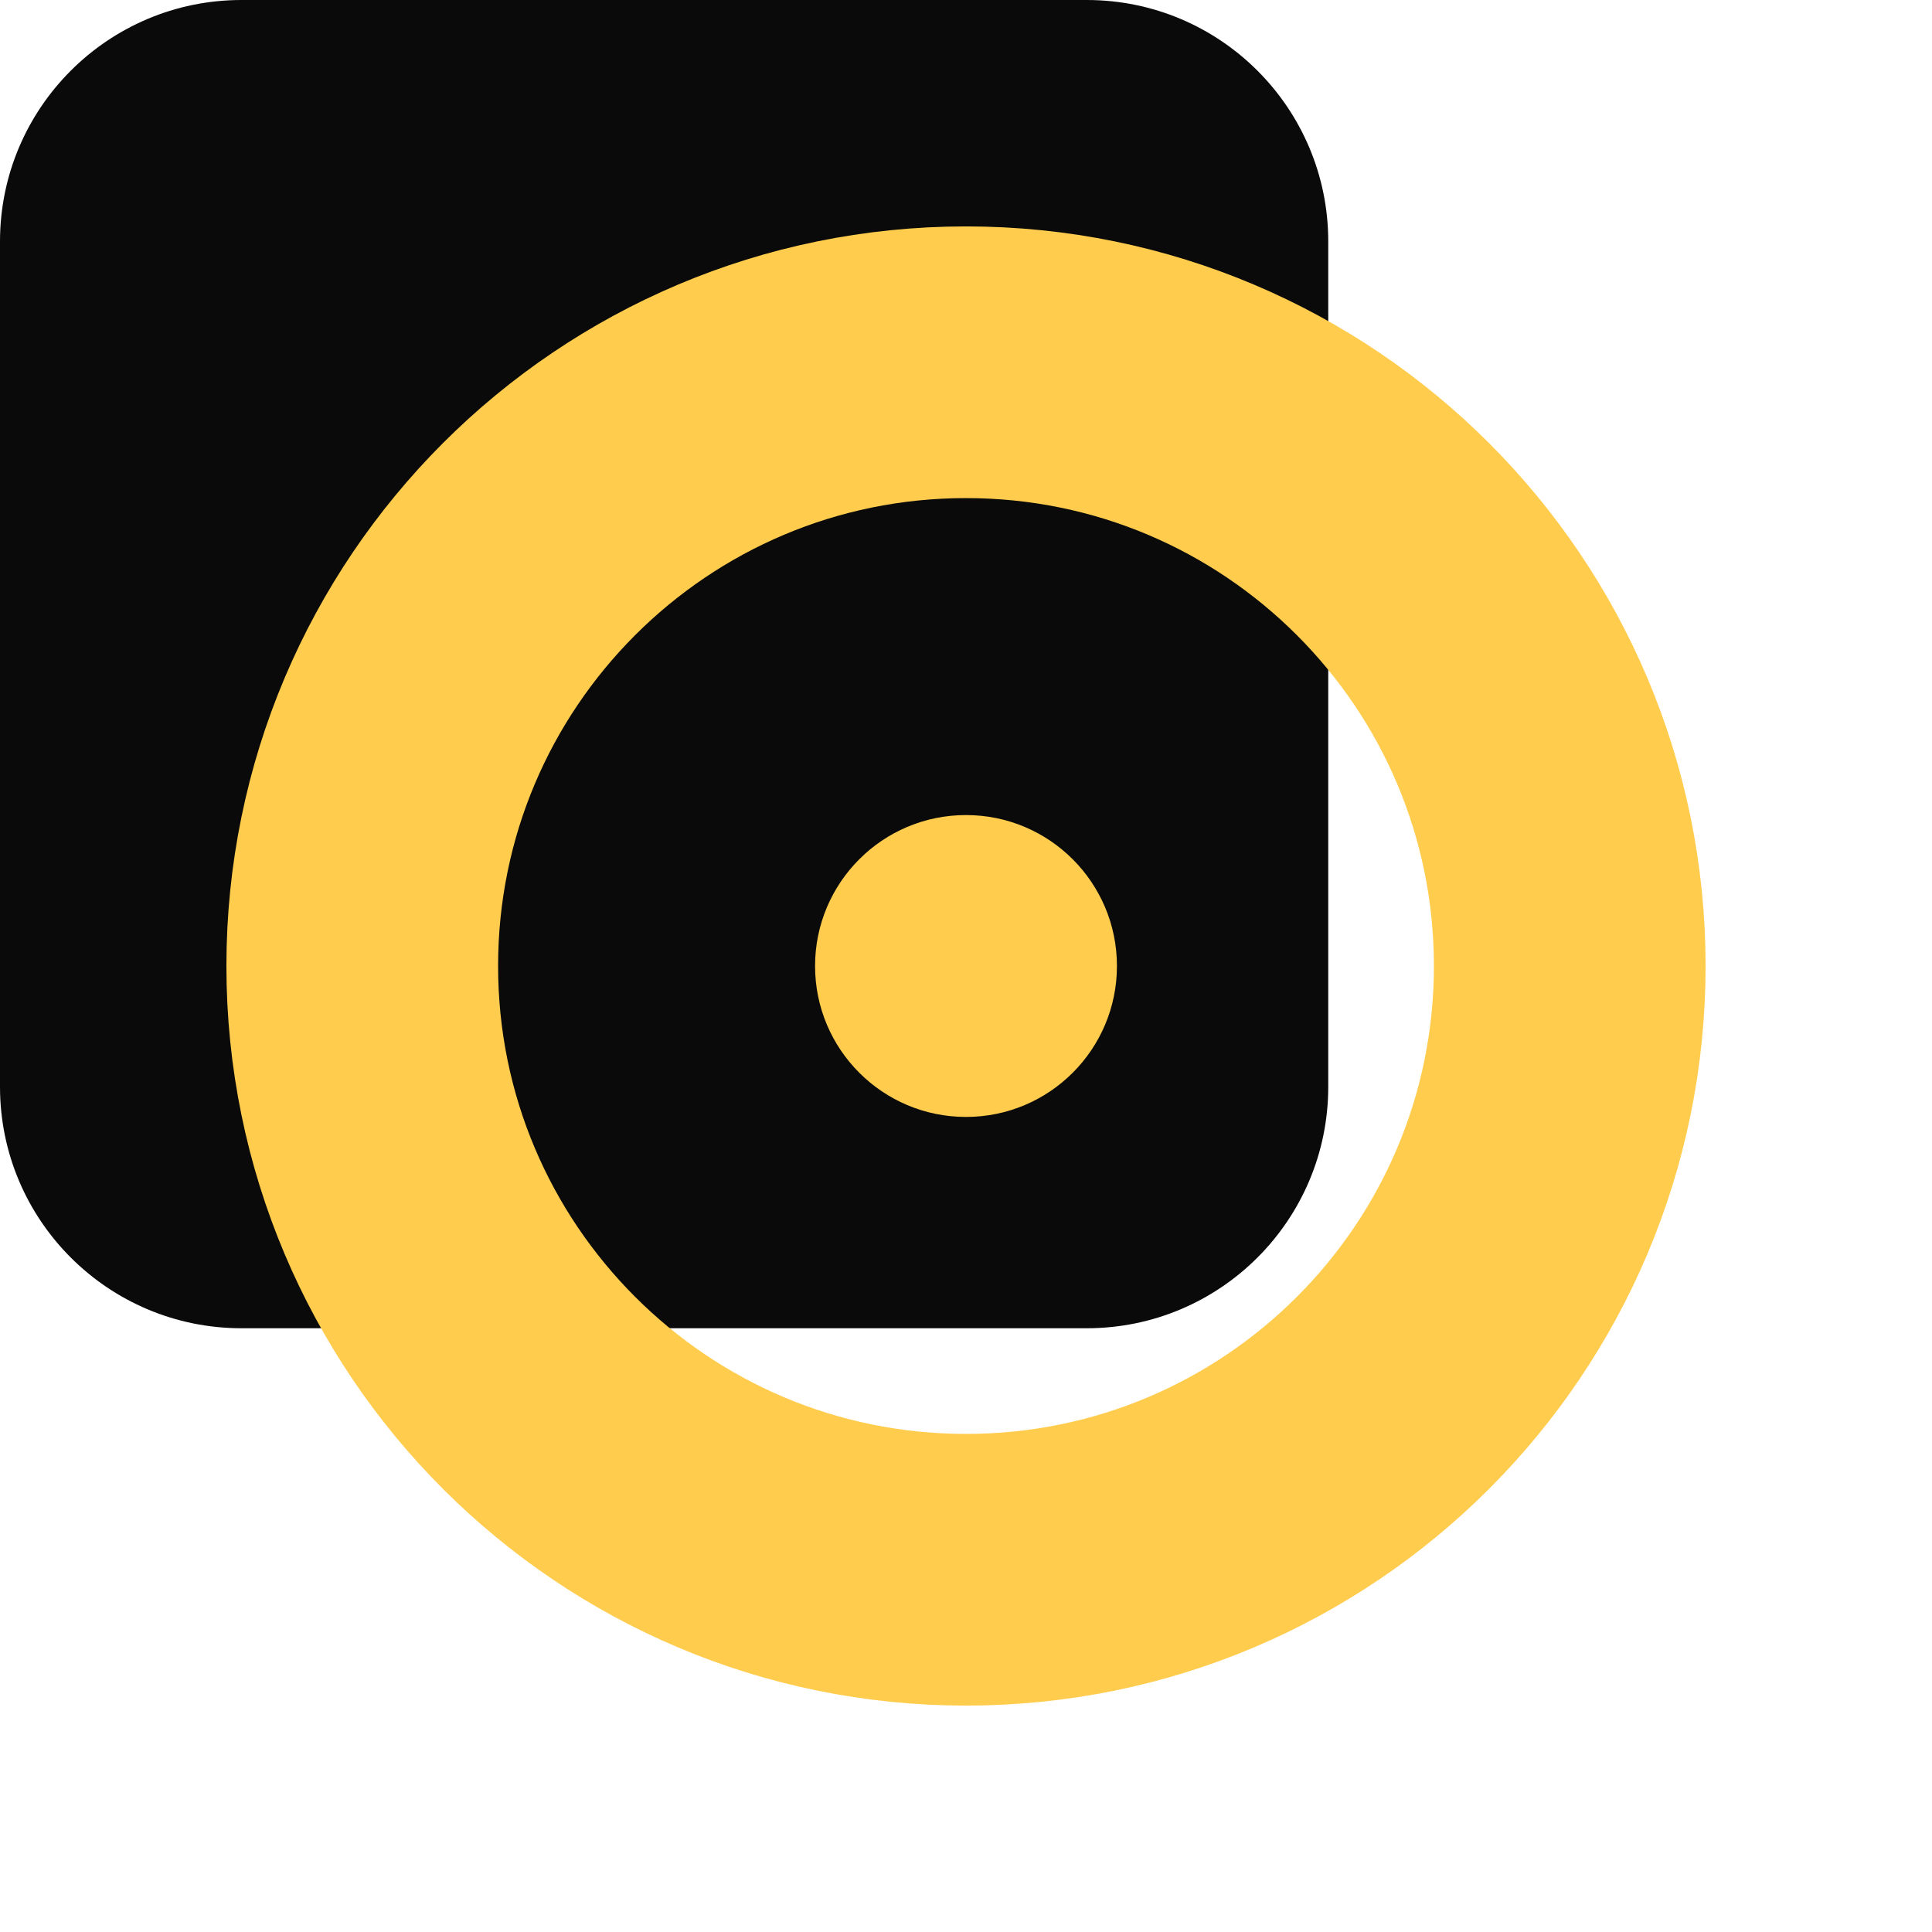
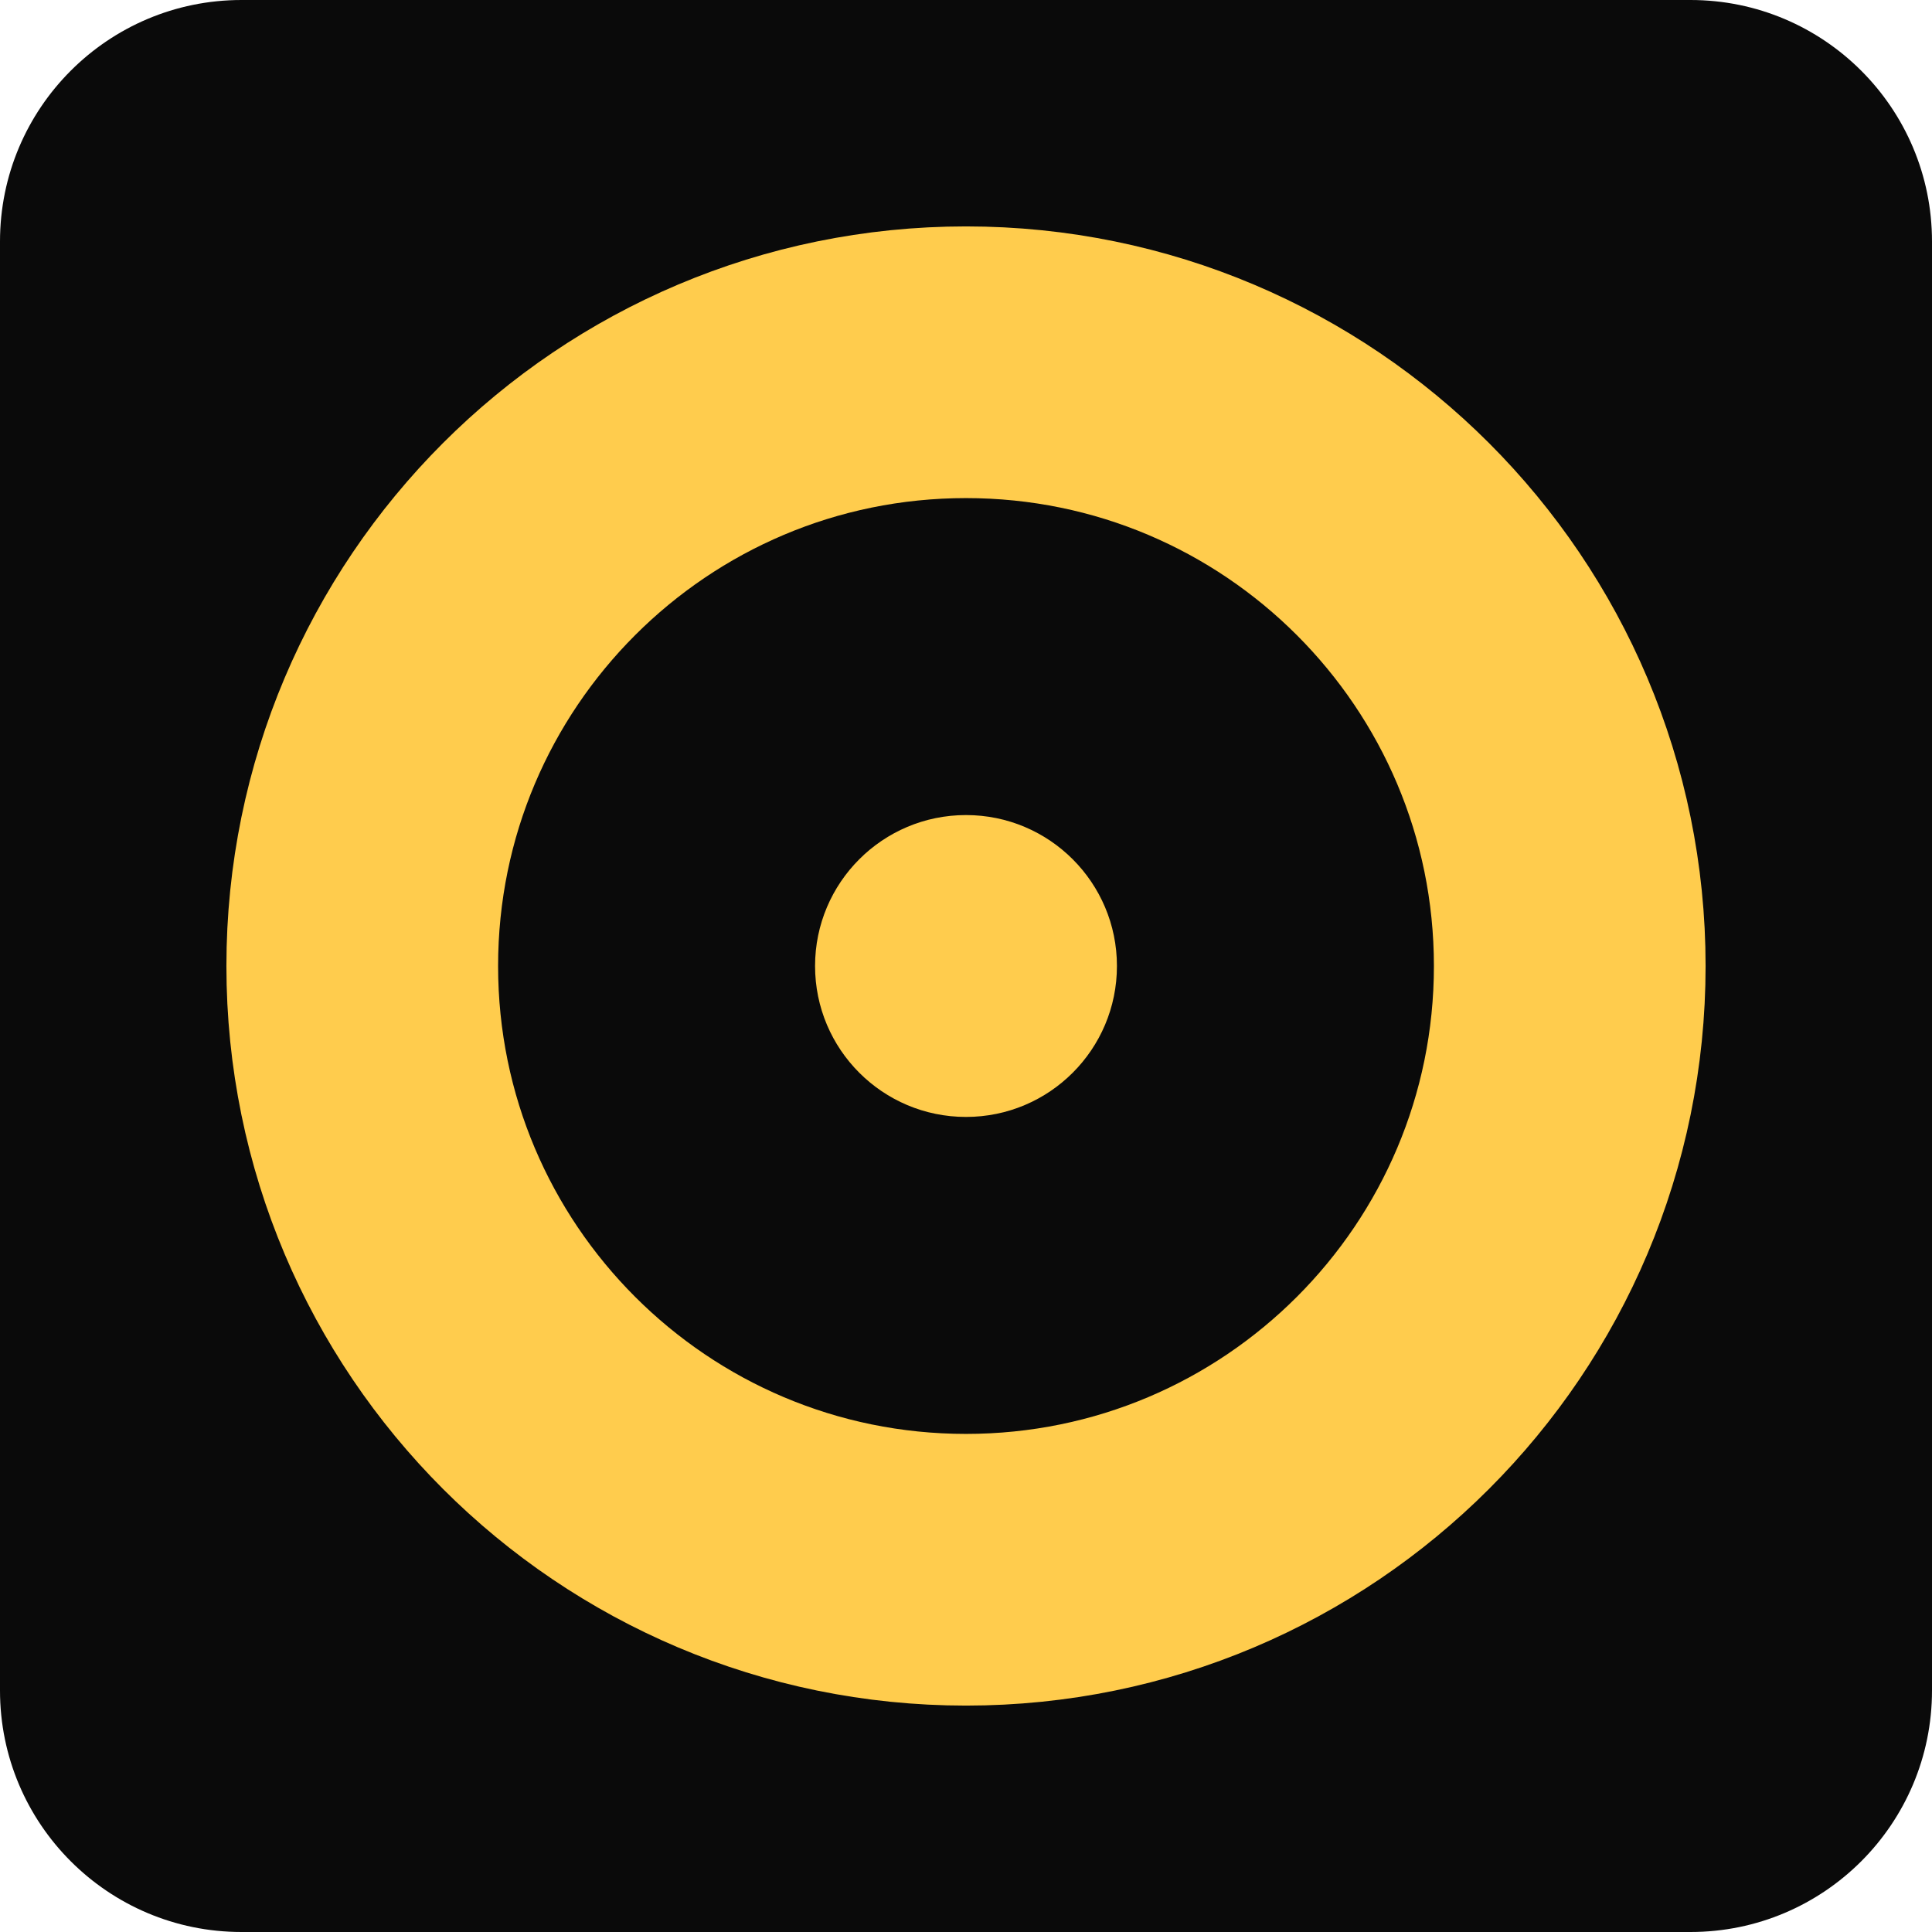
<svg xmlns="http://www.w3.org/2000/svg" width="32" height="32" viewBox="0 0 32 32">
-   <rect width="22" height="22" rx="4" fill="#0a0a0a" />
+   <rect width="32" height="32" rx="4" fill="#0a0a0a" />
  <circle cx="16" cy="16" r="10" fill="none" stroke="#FFCC4D" stroke-width="4.5" />
  <circle cx="16" cy="16" r="2.5" fill="#FFCC4D" />
</svg>
